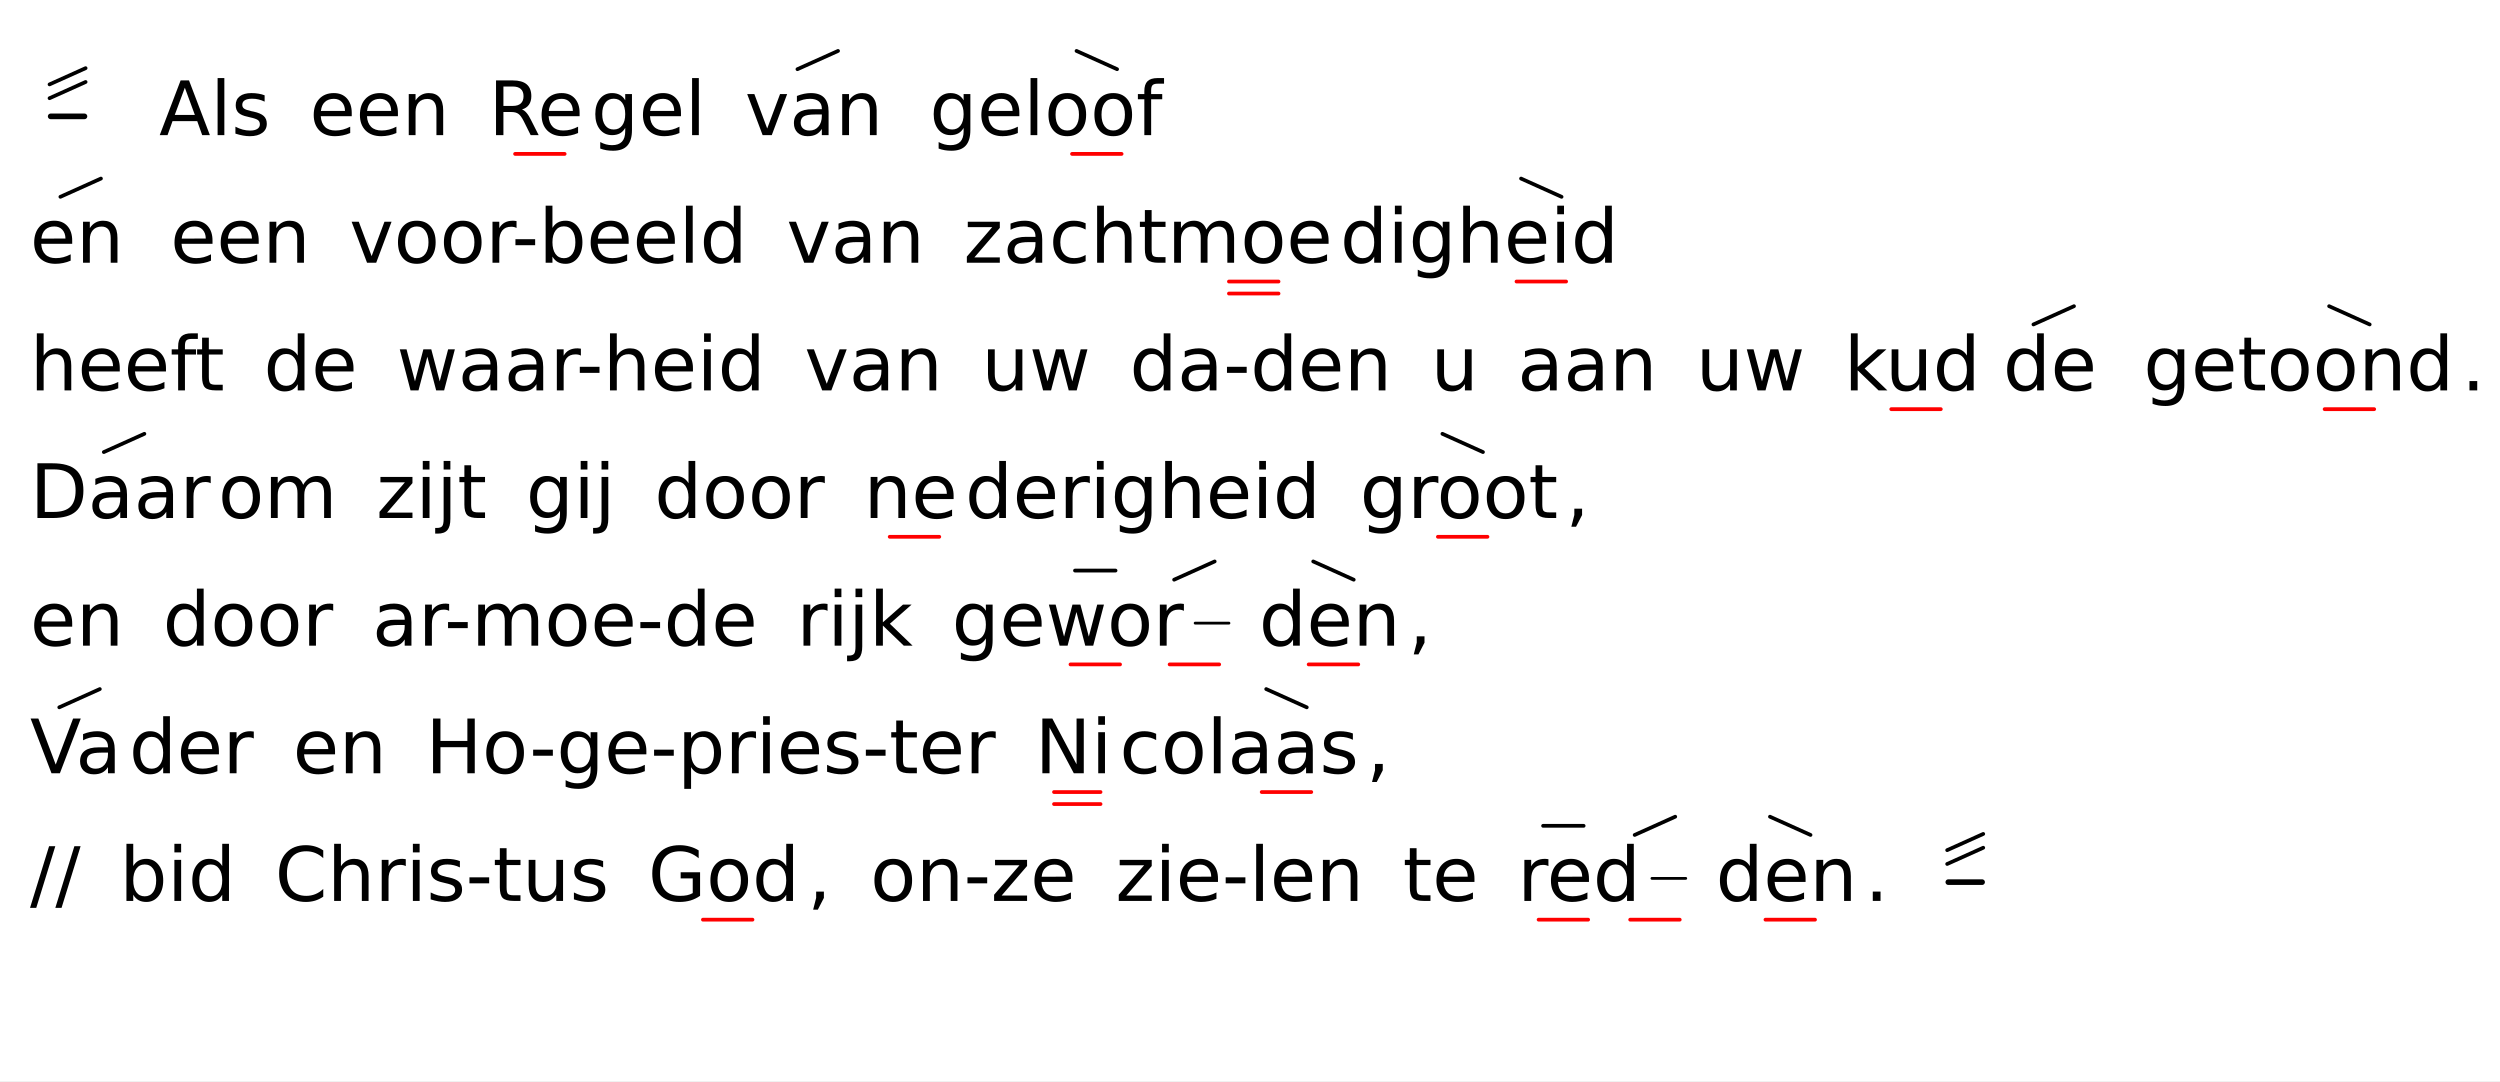
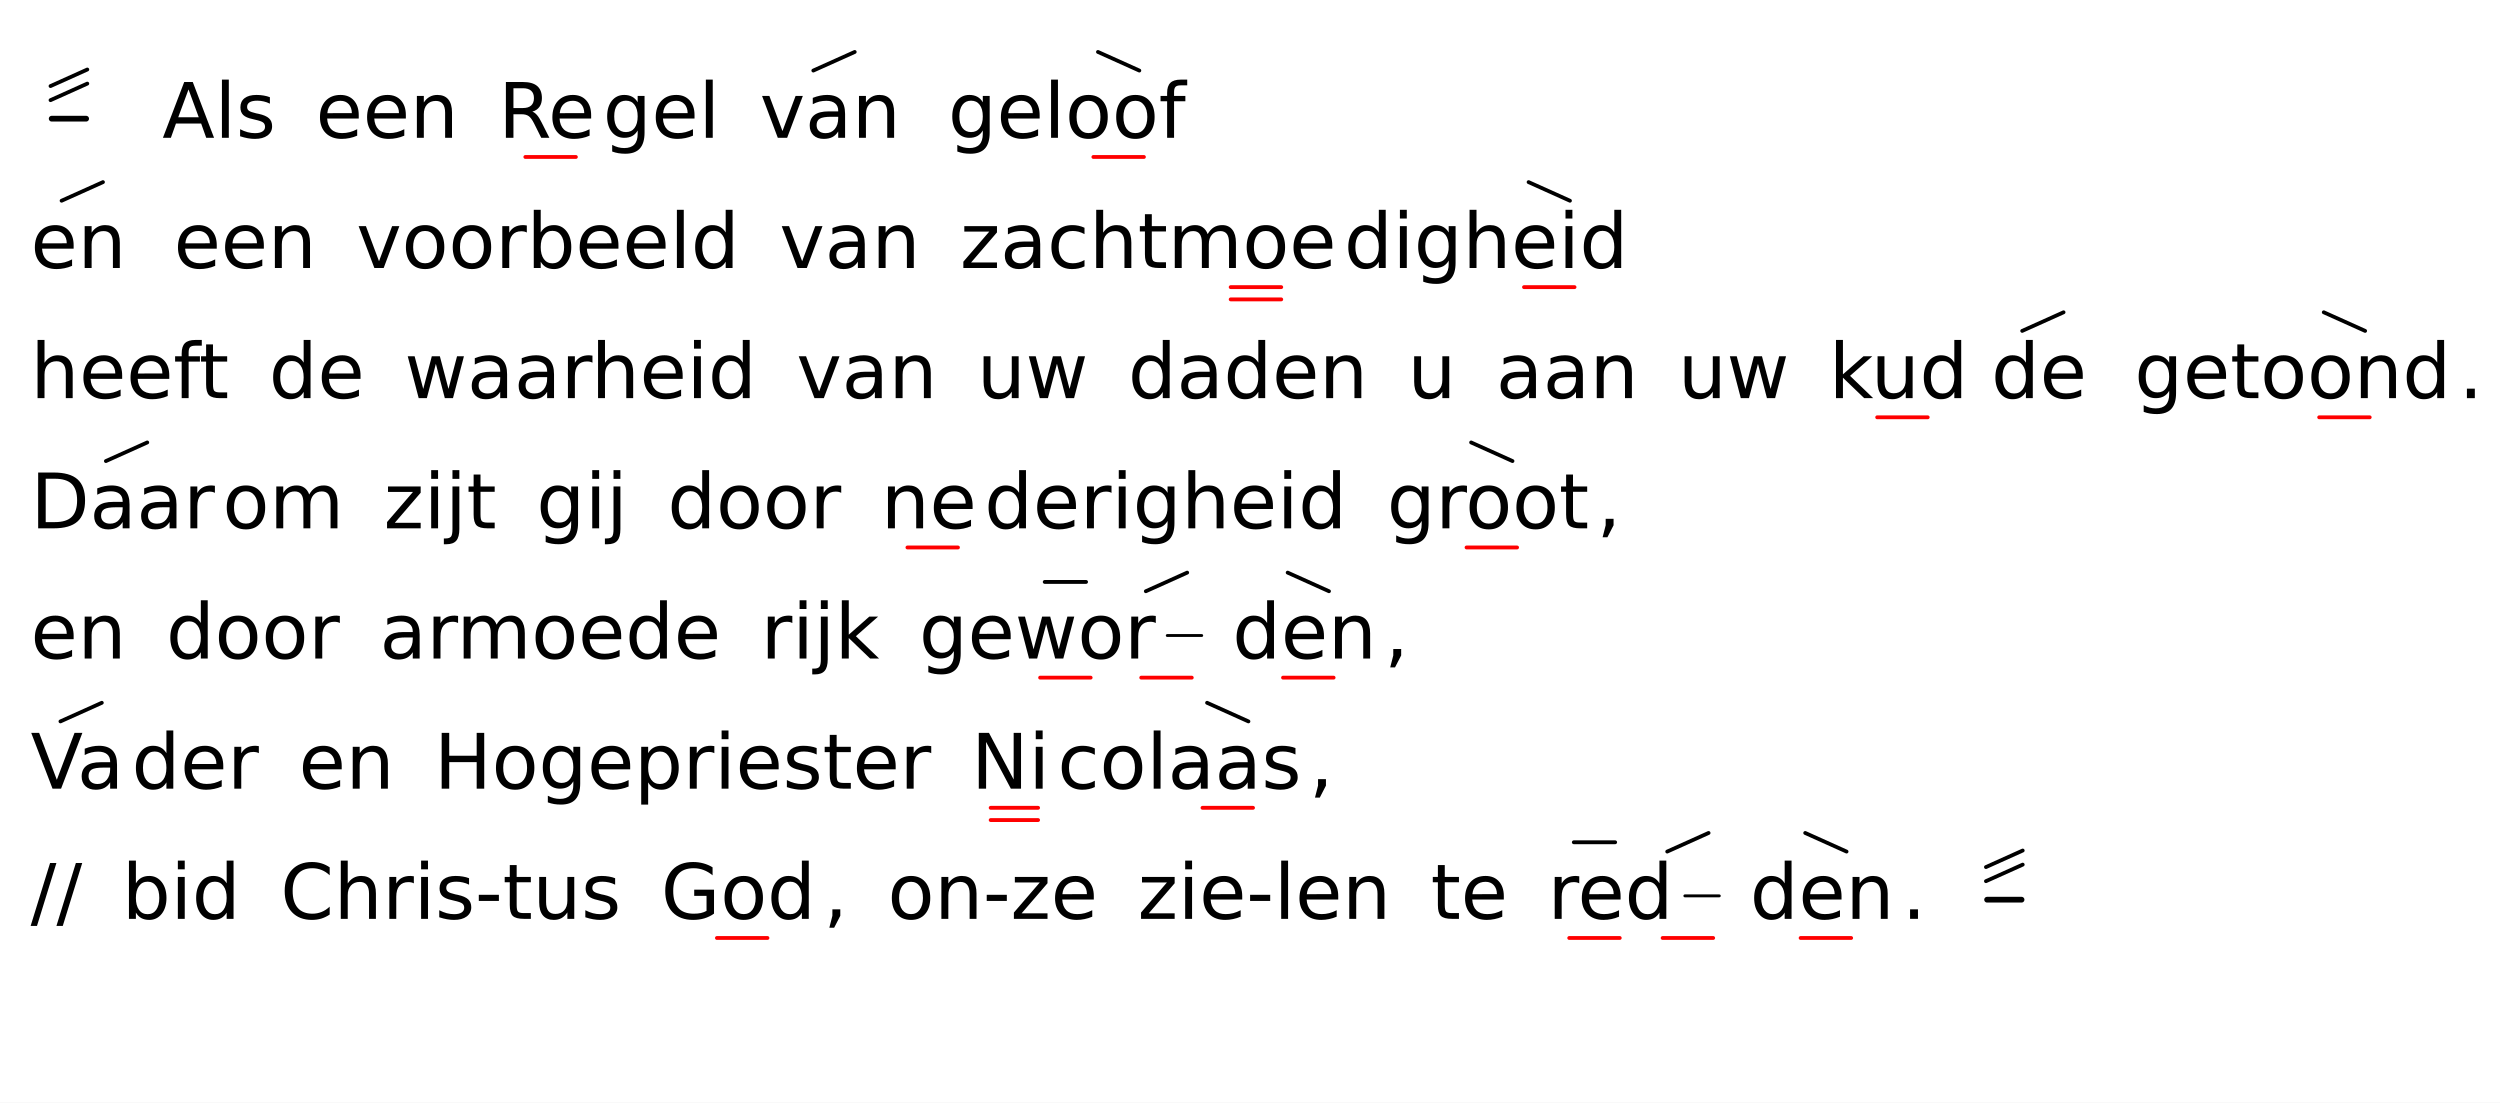
- <svg xmlns="http://www.w3.org/2000/svg" class="vsa-svg" width="666" height="288" viewBox="0 0 666 288">
+ <svg xmlns="http://www.w3.org/2000/svg" class="vsa-svg" width="653" height="288" viewBox="0 0 653 288">
  <rect width="100%" height="100%" fill="white" />
  <g class="vsa-score">
    <g class="vsa-line" data-vsa-line="1">
      <g class="vsa-unit vsa-pitch-marker" data-vsa-unit="1">
        <g class="vsa-pitch-marker-upper-glyph vsa-upper-glyphs">
          <line class="vsa-glyph vsa-upper-glyph vsa-glyph-rise" x1="13.20" y1="26.16" x2="22.80" y2="21.84" stroke="black" stroke-width="1.00" stroke-linecap="round" />
          <line class="vsa-glyph vsa-upper-glyph vsa-glyph-rise" x1="13.20" y1="22.48" x2="22.80" y2="18.16" stroke="black" stroke-width="1.00" stroke-linecap="round" />
        </g>
        <line class="vsa-pitch-marker-dash" x1="13.50" y1="31.00" x2="22.50" y2="31.00" stroke="black" stroke-width="1.50" stroke-linecap="round" />
      </g>
      <g class="vsa-unit vsa-unit-text" data-vsa-unit="3">
        <text class="vsa-text vsa-free-text" x="42.40" y="36.00" xml:space="preserve" font-family="DejaVu Sans" font-size="20.00">Als</text>
      </g>
      <g class="vsa-unit vsa-unit-text" data-vsa-unit="5">
        <text class="vsa-text vsa-free-text" x="82.47" y="36.00" xml:space="preserve" font-family="DejaVu Sans" font-size="20.00">een</text>
      </g>
      <g class="vsa-unit vsa-unit-scope" data-vsa-unit="7">
        <text class="vsa-text vsa-sung-text" x="130.17" y="36.00" xml:space="preserve" font-family="DejaVu Sans" font-size="20.00">Re</text>
        <g class="vsa-glyph-group vsa-upper-glyphs">
</g>
        <g class="vsa-glyph-group vsa-lower-glyphs">
          <line class="vsa-glyph vsa-lower-glyph vsa-glyph-length" x1="137.22" y1="41.00" x2="150.42" y2="41.00" stroke="red" stroke-width="1.00" stroke-linecap="round" />
        </g>
      </g>
      <g class="vsa-unit vsa-unit-text" data-vsa-unit="8">
        <text class="vsa-text vsa-free-text" x="157.48" y="36.00" xml:space="preserve" font-family="DejaVu Sans" font-size="20.00">gel</text>
      </g>
      <g class="vsa-unit vsa-unit-scope" data-vsa-unit="10">
        <text class="vsa-text vsa-sung-text" x="198.46" y="36.00" xml:space="preserve" font-family="DejaVu Sans" font-size="20.00">van</text>
        <g class="vsa-glyph-group vsa-upper-glyphs">
          <line class="vsa-glyph vsa-upper-glyph vsa-glyph-rise" x1="212.44" y1="18.43" x2="223.25" y2="13.57" stroke="black" stroke-width="1.00" stroke-linecap="round" />
        </g>
        <g class="vsa-glyph-group vsa-lower-glyphs">
</g>
      </g>
      <g class="vsa-unit vsa-unit-text" data-vsa-unit="12">
        <text class="vsa-text vsa-free-text" x="247.63" y="36.00" xml:space="preserve" font-family="DejaVu Sans" font-size="20.00">ge</text>
      </g>
      <g class="vsa-unit vsa-unit-scope" data-vsa-unit="13">
        <text class="vsa-text vsa-sung-text" x="272.65" y="36.00" xml:space="preserve" font-family="DejaVu Sans" font-size="20.00">loof</text>
        <g class="vsa-glyph-group vsa-upper-glyphs">
          <line class="vsa-glyph vsa-upper-glyph vsa-glyph-fall" x1="286.79" y1="13.57" x2="297.59" y2="18.43" stroke="black" stroke-width="1.00" stroke-linecap="round" />
        </g>
        <g class="vsa-glyph-group vsa-lower-glyphs">
          <line class="vsa-glyph vsa-lower-glyph vsa-glyph-length" x1="285.59" y1="41.00" x2="298.79" y2="41.00" stroke="red" stroke-width="1.00" stroke-linecap="round" />
        </g>
      </g>
    </g>
    <g class="vsa-line" data-vsa-line="2">
      <g class="vsa-unit vsa-unit-scope" data-vsa-unit="1">
        <text class="vsa-text vsa-sung-text" x="8.00" y="70.00" xml:space="preserve" font-family="DejaVu Sans" font-size="20.00">en</text>
        <g class="vsa-glyph-group vsa-upper-glyphs">
          <line class="vsa-glyph vsa-upper-glyph vsa-glyph-rise" x1="16.09" y1="52.43" x2="26.89" y2="47.57" stroke="black" stroke-width="1.00" stroke-linecap="round" />
        </g>
        <g class="vsa-glyph-group vsa-lower-glyphs">
</g>
      </g>
      <g class="vsa-unit vsa-unit-text" data-vsa-unit="3">
        <text class="vsa-text vsa-free-text" x="45.38" y="70.00" xml:space="preserve" font-family="DejaVu Sans" font-size="20.00">een</text>
      </g>
      <g class="vsa-unit vsa-unit-text" data-vsa-unit="5">
-         <text class="vsa-text vsa-free-text" x="93.08" y="70.00" xml:space="preserve" font-family="DejaVu Sans" font-size="20.00">voor-beeld</text>
+         <text class="vsa-text vsa-free-text" x="93.08" y="70.00" xml:space="preserve" font-family="DejaVu Sans" font-size="20.00">voorbeeld</text>
      </g>
      <g class="vsa-unit vsa-unit-text" data-vsa-unit="7">
-         <text class="vsa-text vsa-free-text" x="209.54" y="70.00" xml:space="preserve" font-family="DejaVu Sans" font-size="20.00">van</text>
+         <text class="vsa-text vsa-free-text" x="203.60" y="70.00" xml:space="preserve" font-family="DejaVu Sans" font-size="20.00">van</text>
      </g>
      <g class="vsa-unit vsa-unit-text" data-vsa-unit="9">
-         <text class="vsa-text vsa-free-text" x="256.71" y="70.00" xml:space="preserve" font-family="DejaVu Sans" font-size="20.00">zacht</text>
-       </g>
-       <g class="vsa-unit vsa-unit-scope" data-vsa-unit="10">
-         <text class="vsa-text vsa-sung-text" x="310.98" y="70.00" xml:space="preserve" font-family="DejaVu Sans" font-size="20.00">moe</text>
-         <g class="vsa-glyph-group vsa-upper-glyphs">
- </g>
-         <g class="vsa-glyph-group vsa-lower-glyphs">
-           <line class="vsa-glyph vsa-lower-glyph vsa-glyph-length" x1="327.39" y1="75.00" x2="340.60" y2="75.00" stroke="red" stroke-width="1.00" stroke-linecap="round" />
-           <line class="vsa-glyph vsa-lower-glyph vsa-glyph-length" x1="327.39" y1="78.20" x2="340.60" y2="78.20" stroke="red" stroke-width="1.00" stroke-linecap="round" />
+         <text class="vsa-text vsa-free-text" x="250.77" y="70.00" xml:space="preserve" font-family="DejaVu Sans" font-size="20.00">zacht</text>
+       </g>
+       <g class="vsa-unit vsa-unit-scope" data-vsa-unit="10">
+         <text class="vsa-text vsa-sung-text" x="305.04" y="70.00" xml:space="preserve" font-family="DejaVu Sans" font-size="20.00">moe</text>
+         <g class="vsa-glyph-group vsa-upper-glyphs">
+ </g>
+         <g class="vsa-glyph-group vsa-lower-glyphs">
+           <line class="vsa-glyph vsa-lower-glyph vsa-glyph-length" x1="321.45" y1="75.00" x2="334.66" y2="75.00" stroke="red" stroke-width="1.00" stroke-linecap="round" />
+           <line class="vsa-glyph vsa-lower-glyph vsa-glyph-length" x1="321.45" y1="78.20" x2="334.66" y2="78.20" stroke="red" stroke-width="1.00" stroke-linecap="round" />
        </g>
      </g>
      <g class="vsa-unit vsa-unit-text" data-vsa-unit="11">
-         <text class="vsa-text vsa-free-text" x="357.01" y="70.00" xml:space="preserve" font-family="DejaVu Sans" font-size="20.00">dig</text>
+         <text class="vsa-text vsa-free-text" x="351.07" y="70.00" xml:space="preserve" font-family="DejaVu Sans" font-size="20.00">dig</text>
      </g>
      <g class="vsa-unit vsa-unit-scope" data-vsa-unit="12">
-         <text class="vsa-text vsa-sung-text" x="387.98" y="70.00" xml:space="preserve" font-family="DejaVu Sans" font-size="20.00">heid</text>
-         <g class="vsa-glyph-group vsa-upper-glyphs">
-           <line class="vsa-glyph vsa-upper-glyph vsa-glyph-fall" x1="405.21" y1="47.57" x2="416.00" y2="52.43" stroke="black" stroke-width="1.00" stroke-linecap="round" />
-         </g>
-         <g class="vsa-glyph-group vsa-lower-glyphs">
-           <line class="vsa-glyph vsa-lower-glyph vsa-glyph-length" x1="404.00" y1="75.00" x2="417.21" y2="75.00" stroke="red" stroke-width="1.00" stroke-linecap="round" />
+         <text class="vsa-text vsa-sung-text" x="382.04" y="70.00" xml:space="preserve" font-family="DejaVu Sans" font-size="20.00">heid</text>
+         <g class="vsa-glyph-group vsa-upper-glyphs">
+           <line class="vsa-glyph vsa-upper-glyph vsa-glyph-fall" x1="399.27" y1="47.57" x2="410.07" y2="52.43" stroke="black" stroke-width="1.00" stroke-linecap="round" />
+         </g>
+         <g class="vsa-glyph-group vsa-lower-glyphs">
+           <line class="vsa-glyph vsa-lower-glyph vsa-glyph-length" x1="398.07" y1="75.00" x2="411.27" y2="75.00" stroke="red" stroke-width="1.00" stroke-linecap="round" />
        </g>
      </g>
    </g>
    <g class="vsa-line" data-vsa-line="3">
      <g class="vsa-unit vsa-unit-text" data-vsa-unit="1">
        <text class="vsa-text vsa-free-text" x="8.00" y="104.00" xml:space="preserve" font-family="DejaVu Sans" font-size="20.00">heeft</text>
      </g>
      <g class="vsa-unit vsa-unit-text" data-vsa-unit="3">
        <text class="vsa-text vsa-free-text" x="70.24" y="104.00" xml:space="preserve" font-family="DejaVu Sans" font-size="20.00">de</text>
      </g>
      <g class="vsa-unit vsa-unit-text" data-vsa-unit="5">
-         <text class="vsa-text vsa-free-text" x="105.66" y="104.00" xml:space="preserve" font-family="DejaVu Sans" font-size="20.00">waar-heid</text>
+         <text class="vsa-text vsa-free-text" x="105.66" y="104.00" xml:space="preserve" font-family="DejaVu Sans" font-size="20.00">waarheid</text>
      </g>
      <g class="vsa-unit vsa-unit-text" data-vsa-unit="7">
-         <text class="vsa-text vsa-free-text" x="214.33" y="104.00" xml:space="preserve" font-family="DejaVu Sans" font-size="20.00">van</text>
+         <text class="vsa-text vsa-free-text" x="208.04" y="104.00" xml:space="preserve" font-family="DejaVu Sans" font-size="20.00">van</text>
      </g>
      <g class="vsa-unit vsa-unit-text" data-vsa-unit="9">
-         <text class="vsa-text vsa-free-text" x="261.50" y="104.00" xml:space="preserve" font-family="DejaVu Sans" font-size="20.00">uw</text>
+         <text class="vsa-text vsa-free-text" x="255.21" y="104.00" xml:space="preserve" font-family="DejaVu Sans" font-size="20.00">uw</text>
      </g>
      <g class="vsa-unit vsa-unit-text" data-vsa-unit="11">
-         <text class="vsa-text vsa-free-text" x="300.93" y="104.00" xml:space="preserve" font-family="DejaVu Sans" font-size="20.00">da-den</text>
+         <text class="vsa-text vsa-free-text" x="294.64" y="104.00" xml:space="preserve" font-family="DejaVu Sans" font-size="20.00">daden</text>
      </g>
      <g class="vsa-unit vsa-unit-text" data-vsa-unit="13">
-         <text class="vsa-text vsa-free-text" x="381.19" y="104.00" xml:space="preserve" font-family="DejaVu Sans" font-size="20.00">u</text>
+         <text class="vsa-text vsa-free-text" x="367.68" y="104.00" xml:space="preserve" font-family="DejaVu Sans" font-size="20.00">u</text>
      </g>
      <g class="vsa-unit vsa-unit-text" data-vsa-unit="15">
-         <text class="vsa-text vsa-free-text" x="404.26" y="104.00" xml:space="preserve" font-family="DejaVu Sans" font-size="20.00">aan</text>
+         <text class="vsa-text vsa-free-text" x="390.75" y="104.00" xml:space="preserve" font-family="DejaVu Sans" font-size="20.00">aan</text>
      </g>
      <g class="vsa-unit vsa-unit-text" data-vsa-unit="17">
-         <text class="vsa-text vsa-free-text" x="451.83" y="104.00" xml:space="preserve" font-family="DejaVu Sans" font-size="20.00">uw</text>
+         <text class="vsa-text vsa-free-text" x="438.32" y="104.00" xml:space="preserve" font-family="DejaVu Sans" font-size="20.00">uw</text>
      </g>
      <g class="vsa-unit vsa-unit-scope" data-vsa-unit="19">
-         <text class="vsa-text vsa-sung-text" x="491.26" y="104.00" xml:space="preserve" font-family="DejaVu Sans" font-size="20.00">kud</text>
-         <g class="vsa-glyph-group vsa-upper-glyphs">
- </g>
-         <g class="vsa-glyph-group vsa-lower-glyphs">
-           <line class="vsa-glyph vsa-lower-glyph vsa-glyph-length" x1="503.83" y1="109.00" x2="517.03" y2="109.00" stroke="red" stroke-width="1.00" stroke-linecap="round" />
+         <text class="vsa-text vsa-sung-text" x="477.75" y="104.00" xml:space="preserve" font-family="DejaVu Sans" font-size="20.00">kud</text>
+         <g class="vsa-glyph-group vsa-upper-glyphs">
+ </g>
+         <g class="vsa-glyph-group vsa-lower-glyphs">
+           <line class="vsa-glyph vsa-lower-glyph vsa-glyph-length" x1="490.32" y1="109.00" x2="503.52" y2="109.00" stroke="red" stroke-width="1.00" stroke-linecap="round" />
        </g>
      </g>
      <g class="vsa-unit vsa-unit-scope" data-vsa-unit="20">
-         <text class="vsa-text vsa-sung-text" x="533.60" y="104.00" xml:space="preserve" font-family="DejaVu Sans" font-size="20.00">de</text>
-         <g class="vsa-glyph-group vsa-upper-glyphs">
-           <line class="vsa-glyph vsa-upper-glyph vsa-glyph-rise" x1="541.71" y1="86.43" x2="552.51" y2="81.57" stroke="black" stroke-width="1.00" stroke-linecap="round" />
+         <text class="vsa-text vsa-sung-text" x="520.09" y="104.00" xml:space="preserve" font-family="DejaVu Sans" font-size="20.00">de</text>
+         <g class="vsa-glyph-group vsa-upper-glyphs">
+           <line class="vsa-glyph vsa-upper-glyph vsa-glyph-rise" x1="528.20" y1="86.43" x2="539.00" y2="81.57" stroke="black" stroke-width="1.00" stroke-linecap="round" />
        </g>
        <g class="vsa-glyph-group vsa-lower-glyphs">
</g>
      </g>
      <g class="vsa-unit vsa-unit-text" data-vsa-unit="22">
-         <text class="vsa-text vsa-free-text" x="571.02" y="104.00" xml:space="preserve" font-family="DejaVu Sans" font-size="20.00">ge</text>
+         <text class="vsa-text vsa-free-text" x="557.51" y="104.00" xml:space="preserve" font-family="DejaVu Sans" font-size="20.00">ge</text>
      </g>
      <g class="vsa-unit vsa-unit-scope" data-vsa-unit="23">
-         <text class="vsa-text vsa-sung-text" x="596.04" y="104.00" xml:space="preserve" font-family="DejaVu Sans" font-size="20.00">toond</text>
-         <g class="vsa-glyph-group vsa-upper-glyphs">
-           <line class="vsa-glyph vsa-upper-glyph vsa-glyph-fall" x1="620.48" y1="81.57" x2="631.28" y2="86.43" stroke="black" stroke-width="1.00" stroke-linecap="round" />
-         </g>
-         <g class="vsa-glyph-group vsa-lower-glyphs">
-           <line class="vsa-glyph vsa-lower-glyph vsa-glyph-length" x1="619.28" y1="109.00" x2="632.48" y2="109.00" stroke="red" stroke-width="1.00" stroke-linecap="round" />
+         <text class="vsa-text vsa-sung-text" x="582.53" y="104.00" xml:space="preserve" font-family="DejaVu Sans" font-size="20.00">toond</text>
+         <g class="vsa-glyph-group vsa-upper-glyphs">
+           <line class="vsa-glyph vsa-upper-glyph vsa-glyph-fall" x1="606.97" y1="81.57" x2="617.77" y2="86.43" stroke="black" stroke-width="1.00" stroke-linecap="round" />
+         </g>
+         <g class="vsa-glyph-group vsa-lower-glyphs">
+           <line class="vsa-glyph vsa-lower-glyph vsa-glyph-length" x1="605.77" y1="109.00" x2="618.97" y2="109.00" stroke="red" stroke-width="1.00" stroke-linecap="round" />
        </g>
      </g>
      <g class="vsa-unit vsa-unit-text" data-vsa-unit="24">
-         <text class="vsa-text vsa-free-text" x="655.73" y="104.00" xml:space="preserve" font-family="DejaVu Sans" font-size="20.00">.</text>
+         <text class="vsa-text vsa-free-text" x="642.22" y="104.00" xml:space="preserve" font-family="DejaVu Sans" font-size="20.00">.</text>
      </g>
    </g>
    <g class="vsa-line" data-vsa-line="4">
      <g class="vsa-unit vsa-unit-scope" data-vsa-unit="1">
        <text class="vsa-text vsa-sung-text" x="8.00" y="138.00" xml:space="preserve" font-family="DejaVu Sans" font-size="20.00">Daar</text>
        <g class="vsa-glyph-group vsa-upper-glyphs">
          <line class="vsa-glyph vsa-upper-glyph vsa-glyph-rise" x1="27.66" y1="120.43" x2="38.46" y2="115.57" stroke="black" stroke-width="1.00" stroke-linecap="round" />
        </g>
        <g class="vsa-glyph-group vsa-lower-glyphs">
</g>
      </g>
      <g class="vsa-unit vsa-unit-text" data-vsa-unit="2">
        <text class="vsa-text vsa-free-text" x="58.12" y="138.00" xml:space="preserve" font-family="DejaVu Sans" font-size="20.00">om</text>
      </g>
      <g class="vsa-unit vsa-unit-text" data-vsa-unit="4">
        <text class="vsa-text vsa-free-text" x="100.24" y="138.00" xml:space="preserve" font-family="DejaVu Sans" font-size="20.00">zijt</text>
      </g>
      <g class="vsa-unit vsa-unit-text" data-vsa-unit="6">
        <text class="vsa-text vsa-free-text" x="140.11" y="138.00" xml:space="preserve" font-family="DejaVu Sans" font-size="20.00">gij</text>
      </g>
      <g class="vsa-unit vsa-unit-text" data-vsa-unit="8">
        <text class="vsa-text vsa-free-text" x="174.34" y="138.00" xml:space="preserve" font-family="DejaVu Sans" font-size="20.00">door</text>
      </g>
      <g class="vsa-unit vsa-unit-scope" data-vsa-unit="10">
        <text class="vsa-text vsa-sung-text" x="230.13" y="138.00" xml:space="preserve" font-family="DejaVu Sans" font-size="20.00">ne</text>
        <g class="vsa-glyph-group vsa-upper-glyphs">
</g>
        <g class="vsa-glyph-group vsa-lower-glyphs">
          <line class="vsa-glyph vsa-lower-glyph vsa-glyph-length" x1="237.02" y1="143.00" x2="250.22" y2="143.00" stroke="red" stroke-width="1.00" stroke-linecap="round" />
        </g>
      </g>
      <g class="vsa-unit vsa-unit-text" data-vsa-unit="11">
        <text class="vsa-text vsa-free-text" x="257.11" y="138.00" xml:space="preserve" font-family="DejaVu Sans" font-size="20.00">derigheid</text>
      </g>
      <g class="vsa-unit vsa-unit-scope" data-vsa-unit="13">
        <text class="vsa-text vsa-sung-text" x="362.26" y="138.00" xml:space="preserve" font-family="DejaVu Sans" font-size="20.00">groot</text>
        <g class="vsa-glyph-group vsa-upper-glyphs">
          <line class="vsa-glyph vsa-upper-glyph vsa-glyph-fall" x1="384.26" y1="115.57" x2="395.06" y2="120.43" stroke="black" stroke-width="1.00" stroke-linecap="round" />
        </g>
        <g class="vsa-glyph-group vsa-lower-glyphs">
          <line class="vsa-glyph vsa-lower-glyph vsa-glyph-length" x1="383.06" y1="143.00" x2="396.26" y2="143.00" stroke="red" stroke-width="1.00" stroke-linecap="round" />
        </g>
      </g>
      <g class="vsa-unit vsa-unit-text" data-vsa-unit="14">
        <text class="vsa-text vsa-free-text" x="417.06" y="138.00" xml:space="preserve" font-family="DejaVu Sans" font-size="20.00">,</text>
      </g>
    </g>
    <g class="vsa-line" data-vsa-line="5">
      <g class="vsa-unit vsa-unit-text" data-vsa-unit="1">
        <text class="vsa-text vsa-free-text" x="8.00" y="172.00" xml:space="preserve" font-family="DejaVu Sans" font-size="20.00">en</text>
      </g>
      <g class="vsa-unit vsa-unit-text" data-vsa-unit="3">
        <text class="vsa-text vsa-free-text" x="43.38" y="172.00" xml:space="preserve" font-family="DejaVu Sans" font-size="20.00">door</text>
      </g>
      <g class="vsa-unit vsa-unit-text" data-vsa-unit="5">
-         <text class="vsa-text vsa-free-text" x="99.17" y="172.00" xml:space="preserve" font-family="DejaVu Sans" font-size="20.00">ar-moe-de</text>
+         <text class="vsa-text vsa-free-text" x="99.17" y="172.00" xml:space="preserve" font-family="DejaVu Sans" font-size="20.00">armoede</text>
      </g>
      <g class="vsa-unit vsa-unit-text" data-vsa-unit="7">
-         <text class="vsa-text vsa-free-text" x="212.24" y="172.00" xml:space="preserve" font-family="DejaVu Sans" font-size="20.00">rijk</text>
+         <text class="vsa-text vsa-free-text" x="198.74" y="172.00" xml:space="preserve" font-family="DejaVu Sans" font-size="20.00">rijk</text>
      </g>
      <g class="vsa-unit vsa-unit-text" data-vsa-unit="9">
-         <text class="vsa-text vsa-free-text" x="253.56" y="172.00" xml:space="preserve" font-family="DejaVu Sans" font-size="20.00">ge</text>
-       </g>
-       <g class="vsa-unit vsa-unit-scope" data-vsa-unit="10">
-         <text class="vsa-text vsa-sung-text" x="278.58" y="172.00" xml:space="preserve" font-family="DejaVu Sans" font-size="20.00">wor</text>
-         <line class="vsa-filler-line" x1="318.39" y1="166.00" x2="327.39" y2="166.00" stroke="black" stroke-width="0.75" stroke-linecap="round" />
-         <g class="vsa-glyph-group vsa-upper-glyphs">
-           <line class="vsa-glyph vsa-upper-glyph vsa-glyph-flat" x1="286.38" y1="152.00" x2="297.18" y2="152.00" stroke="black" stroke-width="1.00" stroke-linecap="round" />
-           <line class="vsa-glyph vsa-upper-glyph vsa-glyph-rise" x1="312.79" y1="154.43" x2="323.59" y2="149.57" stroke="black" stroke-width="1.00" stroke-linecap="round" />
-         </g>
-         <g class="vsa-glyph-group vsa-lower-glyphs">
-           <line class="vsa-glyph vsa-lower-glyph vsa-glyph-length" x1="285.18" y1="177.00" x2="298.38" y2="177.00" stroke="red" stroke-width="1.00" stroke-linecap="round" />
-           <line class="vsa-glyph vsa-lower-glyph vsa-glyph-length" x1="311.59" y1="177.00" x2="324.79" y2="177.00" stroke="red" stroke-width="1.00" stroke-linecap="round" />
+         <text class="vsa-text vsa-free-text" x="240.06" y="172.00" xml:space="preserve" font-family="DejaVu Sans" font-size="20.00">ge</text>
+       </g>
+       <g class="vsa-unit vsa-unit-scope" data-vsa-unit="10">
+         <text class="vsa-text vsa-sung-text" x="265.08" y="172.00" xml:space="preserve" font-family="DejaVu Sans" font-size="20.00">wor</text>
+         <line class="vsa-filler-line" x1="304.89" y1="166.00" x2="313.89" y2="166.00" stroke="black" stroke-width="0.75" stroke-linecap="round" />
+         <g class="vsa-glyph-group vsa-upper-glyphs">
+           <line class="vsa-glyph vsa-upper-glyph vsa-glyph-flat" x1="272.88" y1="152.00" x2="283.68" y2="152.00" stroke="black" stroke-width="1.00" stroke-linecap="round" />
+           <line class="vsa-glyph vsa-upper-glyph vsa-glyph-rise" x1="299.29" y1="154.43" x2="310.09" y2="149.57" stroke="black" stroke-width="1.00" stroke-linecap="round" />
+         </g>
+         <g class="vsa-glyph-group vsa-lower-glyphs">
+           <line class="vsa-glyph vsa-lower-glyph vsa-glyph-length" x1="271.68" y1="177.00" x2="284.88" y2="177.00" stroke="red" stroke-width="1.00" stroke-linecap="round" />
+           <line class="vsa-glyph vsa-lower-glyph vsa-glyph-length" x1="298.09" y1="177.00" x2="311.29" y2="177.00" stroke="red" stroke-width="1.00" stroke-linecap="round" />
        </g>
      </g>
      <g class="vsa-unit vsa-unit-scope" data-vsa-unit="11">
-         <text class="vsa-text vsa-sung-text" x="335.39" y="172.00" xml:space="preserve" font-family="DejaVu Sans" font-size="20.00">den</text>
-         <g class="vsa-glyph-group vsa-upper-glyphs">
-           <line class="vsa-glyph vsa-upper-glyph vsa-glyph-fall" x1="349.84" y1="149.57" x2="360.63" y2="154.43" stroke="black" stroke-width="1.00" stroke-linecap="round" />
-         </g>
-         <g class="vsa-glyph-group vsa-lower-glyphs">
-           <line class="vsa-glyph vsa-lower-glyph vsa-glyph-length" x1="348.63" y1="177.00" x2="361.84" y2="177.00" stroke="red" stroke-width="1.00" stroke-linecap="round" />
+         <text class="vsa-text vsa-sung-text" x="321.89" y="172.00" xml:space="preserve" font-family="DejaVu Sans" font-size="20.00">den</text>
+         <g class="vsa-glyph-group vsa-upper-glyphs">
+           <line class="vsa-glyph vsa-upper-glyph vsa-glyph-fall" x1="336.34" y1="149.57" x2="347.13" y2="154.43" stroke="black" stroke-width="1.00" stroke-linecap="round" />
+         </g>
+         <g class="vsa-glyph-group vsa-lower-glyphs">
+           <line class="vsa-glyph vsa-lower-glyph vsa-glyph-length" x1="335.13" y1="177.00" x2="348.34" y2="177.00" stroke="red" stroke-width="1.00" stroke-linecap="round" />
        </g>
      </g>
      <g class="vsa-unit vsa-unit-text" data-vsa-unit="12">
-         <text class="vsa-text vsa-free-text" x="375.08" y="172.00" xml:space="preserve" font-family="DejaVu Sans" font-size="20.00">,</text>
+         <text class="vsa-text vsa-free-text" x="361.58" y="172.00" xml:space="preserve" font-family="DejaVu Sans" font-size="20.00">,</text>
      </g>
    </g>
    <g class="vsa-line" data-vsa-line="6">
      <g class="vsa-unit vsa-unit-scope" data-vsa-unit="1">
        <text class="vsa-text vsa-sung-text" x="8.00" y="206.00" xml:space="preserve" font-family="DejaVu Sans" font-size="20.00">Va</text>
        <g class="vsa-glyph-group vsa-upper-glyphs">
          <line class="vsa-glyph vsa-upper-glyph vsa-glyph-rise" x1="15.79" y1="188.43" x2="26.59" y2="183.57" stroke="black" stroke-width="1.00" stroke-linecap="round" />
        </g>
        <g class="vsa-glyph-group vsa-lower-glyphs">
</g>
      </g>
      <g class="vsa-unit vsa-unit-text" data-vsa-unit="2">
        <text class="vsa-text vsa-free-text" x="34.39" y="206.00" xml:space="preserve" font-family="DejaVu Sans" font-size="20.00">der</text>
      </g>
      <g class="vsa-unit vsa-unit-text" data-vsa-unit="4">
        <text class="vsa-text vsa-free-text" x="78.02" y="206.00" xml:space="preserve" font-family="DejaVu Sans" font-size="20.00">en</text>
      </g>
      <g class="vsa-unit vsa-unit-text" data-vsa-unit="6">
-         <text class="vsa-text vsa-free-text" x="113.40" y="206.00" xml:space="preserve" font-family="DejaVu Sans" font-size="20.00">Ho-ge-pries-ter</text>
+         <text class="vsa-text vsa-free-text" x="113.40" y="206.00" xml:space="preserve" font-family="DejaVu Sans" font-size="20.00">Hogepriester</text>
      </g>
      <g class="vsa-unit vsa-unit-scope" data-vsa-unit="8">
-         <text class="vsa-text vsa-sung-text" x="275.72" y="206.00" xml:space="preserve" font-family="DejaVu Sans" font-size="20.00">Ni</text>
-         <g class="vsa-glyph-group vsa-upper-glyphs">
- </g>
-         <g class="vsa-glyph-group vsa-lower-glyphs">
-           <line class="vsa-glyph vsa-lower-glyph vsa-glyph-length" x1="280.79" y1="211.00" x2="293.18" y2="211.00" stroke="red" stroke-width="1.00" stroke-linecap="round" />
-           <line class="vsa-glyph vsa-lower-glyph vsa-glyph-length" x1="280.79" y1="214.20" x2="293.18" y2="214.20" stroke="red" stroke-width="1.00" stroke-linecap="round" />
+         <text class="vsa-text vsa-sung-text" x="253.69" y="206.00" xml:space="preserve" font-family="DejaVu Sans" font-size="20.00">Ni</text>
+         <g class="vsa-glyph-group vsa-upper-glyphs">
+ </g>
+         <g class="vsa-glyph-group vsa-lower-glyphs">
+           <line class="vsa-glyph vsa-lower-glyph vsa-glyph-length" x1="258.76" y1="211.00" x2="271.15" y2="211.00" stroke="red" stroke-width="1.00" stroke-linecap="round" />
+           <line class="vsa-glyph vsa-lower-glyph vsa-glyph-length" x1="258.76" y1="214.20" x2="271.15" y2="214.20" stroke="red" stroke-width="1.00" stroke-linecap="round" />
        </g>
      </g>
      <g class="vsa-unit vsa-unit-text" data-vsa-unit="9">
-         <text class="vsa-text vsa-free-text" x="298.25" y="206.00" xml:space="preserve" font-family="DejaVu Sans" font-size="20.00">co</text>
-       </g>
-       <g class="vsa-unit vsa-unit-scope" data-vsa-unit="10">
-         <text class="vsa-text vsa-sung-text" x="321.48" y="206.00" xml:space="preserve" font-family="DejaVu Sans" font-size="20.00">laas</text>
-         <g class="vsa-glyph-group vsa-upper-glyphs">
-           <line class="vsa-glyph vsa-upper-glyph vsa-glyph-fall" x1="337.32" y1="183.57" x2="348.12" y2="188.43" stroke="black" stroke-width="1.00" stroke-linecap="round" />
-         </g>
-         <g class="vsa-glyph-group vsa-lower-glyphs">
-           <line class="vsa-glyph vsa-lower-glyph vsa-glyph-length" x1="336.12" y1="211.00" x2="349.32" y2="211.00" stroke="red" stroke-width="1.00" stroke-linecap="round" />
+         <text class="vsa-text vsa-free-text" x="276.22" y="206.00" xml:space="preserve" font-family="DejaVu Sans" font-size="20.00">co</text>
+       </g>
+       <g class="vsa-unit vsa-unit-scope" data-vsa-unit="10">
+         <text class="vsa-text vsa-sung-text" x="299.45" y="206.00" xml:space="preserve" font-family="DejaVu Sans" font-size="20.00">laas</text>
+         <g class="vsa-glyph-group vsa-upper-glyphs">
+           <line class="vsa-glyph vsa-upper-glyph vsa-glyph-fall" x1="315.29" y1="183.57" x2="326.09" y2="188.43" stroke="black" stroke-width="1.00" stroke-linecap="round" />
+         </g>
+         <g class="vsa-glyph-group vsa-lower-glyphs">
+           <line class="vsa-glyph vsa-lower-glyph vsa-glyph-length" x1="314.09" y1="211.00" x2="327.29" y2="211.00" stroke="red" stroke-width="1.00" stroke-linecap="round" />
        </g>
      </g>
      <g class="vsa-unit vsa-unit-text" data-vsa-unit="11">
-         <text class="vsa-text vsa-free-text" x="363.96" y="206.00" xml:space="preserve" font-family="DejaVu Sans" font-size="20.00">,</text>
+         <text class="vsa-text vsa-free-text" x="341.93" y="206.00" xml:space="preserve" font-family="DejaVu Sans" font-size="20.00">,</text>
      </g>
    </g>
    <g class="vsa-line" data-vsa-line="7">
      <g class="vsa-unit vsa-unit-text" data-vsa-unit="1">
        <text class="vsa-text vsa-free-text" x="8.00" y="240.00" xml:space="preserve" font-family="DejaVu Sans" font-size="20.00">//</text>
      </g>
      <g class="vsa-unit vsa-unit-text" data-vsa-unit="3">
        <text class="vsa-text vsa-free-text" x="31.87" y="240.00" xml:space="preserve" font-family="DejaVu Sans" font-size="20.00">bid</text>
      </g>
      <g class="vsa-unit vsa-unit-text" data-vsa-unit="5">
        <text class="vsa-text vsa-free-text" x="73.24" y="240.00" xml:space="preserve" font-family="DejaVu Sans" font-size="20.00">Chris-tus</text>
      </g>
      <g class="vsa-unit vsa-unit-scope" data-vsa-unit="7">
        <text class="vsa-text vsa-sung-text" x="172.64" y="240.00" xml:space="preserve" font-family="DejaVu Sans" font-size="20.00">God</text>
        <g class="vsa-glyph-group vsa-upper-glyphs">
</g>
        <g class="vsa-glyph-group vsa-lower-glyphs">
          <line class="vsa-glyph vsa-lower-glyph vsa-glyph-length" x1="187.26" y1="245.00" x2="200.46" y2="245.00" stroke="red" stroke-width="1.00" stroke-linecap="round" />
        </g>
      </g>
      <g class="vsa-unit vsa-unit-text" data-vsa-unit="8">
        <text class="vsa-text vsa-free-text" x="215.08" y="240.00" xml:space="preserve" font-family="DejaVu Sans" font-size="20.00">,</text>
      </g>
      <g class="vsa-unit vsa-unit-text" data-vsa-unit="10">
        <text class="vsa-text vsa-free-text" x="231.84" y="240.00" xml:space="preserve" font-family="DejaVu Sans" font-size="20.00">on-ze</text>
      </g>
      <g class="vsa-unit vsa-unit-text" data-vsa-unit="12">
        <text class="vsa-text vsa-free-text" x="297.18" y="240.00" xml:space="preserve" font-family="DejaVu Sans" font-size="20.00">zie-len</text>
      </g>
      <g class="vsa-unit vsa-unit-text" data-vsa-unit="14">
        <text class="vsa-text vsa-free-text" x="373.72" y="240.00" xml:space="preserve" font-family="DejaVu Sans" font-size="20.00">te</text>
      </g>
      <g class="vsa-unit vsa-unit-scope" data-vsa-unit="16">
        <text class="vsa-text vsa-sung-text" x="404.28" y="240.00" xml:space="preserve" font-family="DejaVu Sans" font-size="20.00">red</text>
        <line class="vsa-filler-line" x1="440.08" y1="234.00" x2="449.08" y2="234.00" stroke="black" stroke-width="0.75" stroke-linecap="round" />
        <g class="vsa-glyph-group vsa-upper-glyphs">
          <line class="vsa-glyph vsa-upper-glyph vsa-glyph-flat" x1="411.08" y1="220.00" x2="421.88" y2="220.00" stroke="black" stroke-width="1.00" stroke-linecap="round" />
          <line class="vsa-glyph vsa-upper-glyph vsa-glyph-rise" x1="435.48" y1="222.43" x2="446.28" y2="217.57" stroke="black" stroke-width="1.00" stroke-linecap="round" />
        </g>
        <g class="vsa-glyph-group vsa-lower-glyphs">
          <line class="vsa-glyph vsa-lower-glyph vsa-glyph-length" x1="409.88" y1="245.00" x2="423.08" y2="245.00" stroke="red" stroke-width="1.00" stroke-linecap="round" />
          <line class="vsa-glyph vsa-lower-glyph vsa-glyph-length" x1="434.28" y1="245.00" x2="447.48" y2="245.00" stroke="red" stroke-width="1.00" stroke-linecap="round" />
        </g>
      </g>
      <g class="vsa-unit vsa-unit-scope" data-vsa-unit="17">
        <text class="vsa-text vsa-sung-text" x="457.08" y="240.00" xml:space="preserve" font-family="DejaVu Sans" font-size="20.00">den</text>
        <g class="vsa-glyph-group vsa-upper-glyphs">
          <line class="vsa-glyph vsa-upper-glyph vsa-glyph-fall" x1="471.52" y1="217.57" x2="482.32" y2="222.43" stroke="black" stroke-width="1.00" stroke-linecap="round" />
        </g>
        <g class="vsa-glyph-group vsa-lower-glyphs">
          <line class="vsa-glyph vsa-lower-glyph vsa-glyph-length" x1="470.32" y1="245.00" x2="483.52" y2="245.00" stroke="red" stroke-width="1.00" stroke-linecap="round" />
        </g>
      </g>
      <g class="vsa-unit vsa-unit-text" data-vsa-unit="18">
        <text class="vsa-text vsa-free-text" x="496.77" y="240.00" xml:space="preserve" font-family="DejaVu Sans" font-size="20.00">.</text>
      </g>
      <g class="vsa-unit vsa-pitch-marker" data-vsa-unit="20">
        <g class="vsa-pitch-marker-upper-glyph vsa-upper-glyphs">
          <line class="vsa-glyph vsa-upper-glyph vsa-glyph-rise" x1="518.73" y1="230.16" x2="528.33" y2="225.84" stroke="black" stroke-width="1.00" stroke-linecap="round" />
          <line class="vsa-glyph vsa-upper-glyph vsa-glyph-rise" x1="518.73" y1="226.48" x2="528.33" y2="222.16" stroke="black" stroke-width="1.00" stroke-linecap="round" />
        </g>
        <line class="vsa-pitch-marker-dash" x1="519.03" y1="235.00" x2="528.03" y2="235.00" stroke="black" stroke-width="1.50" stroke-linecap="round" />
      </g>
    </g>
    <g class="vsa-line" data-vsa-line="8">
</g>
  </g>
</svg>
